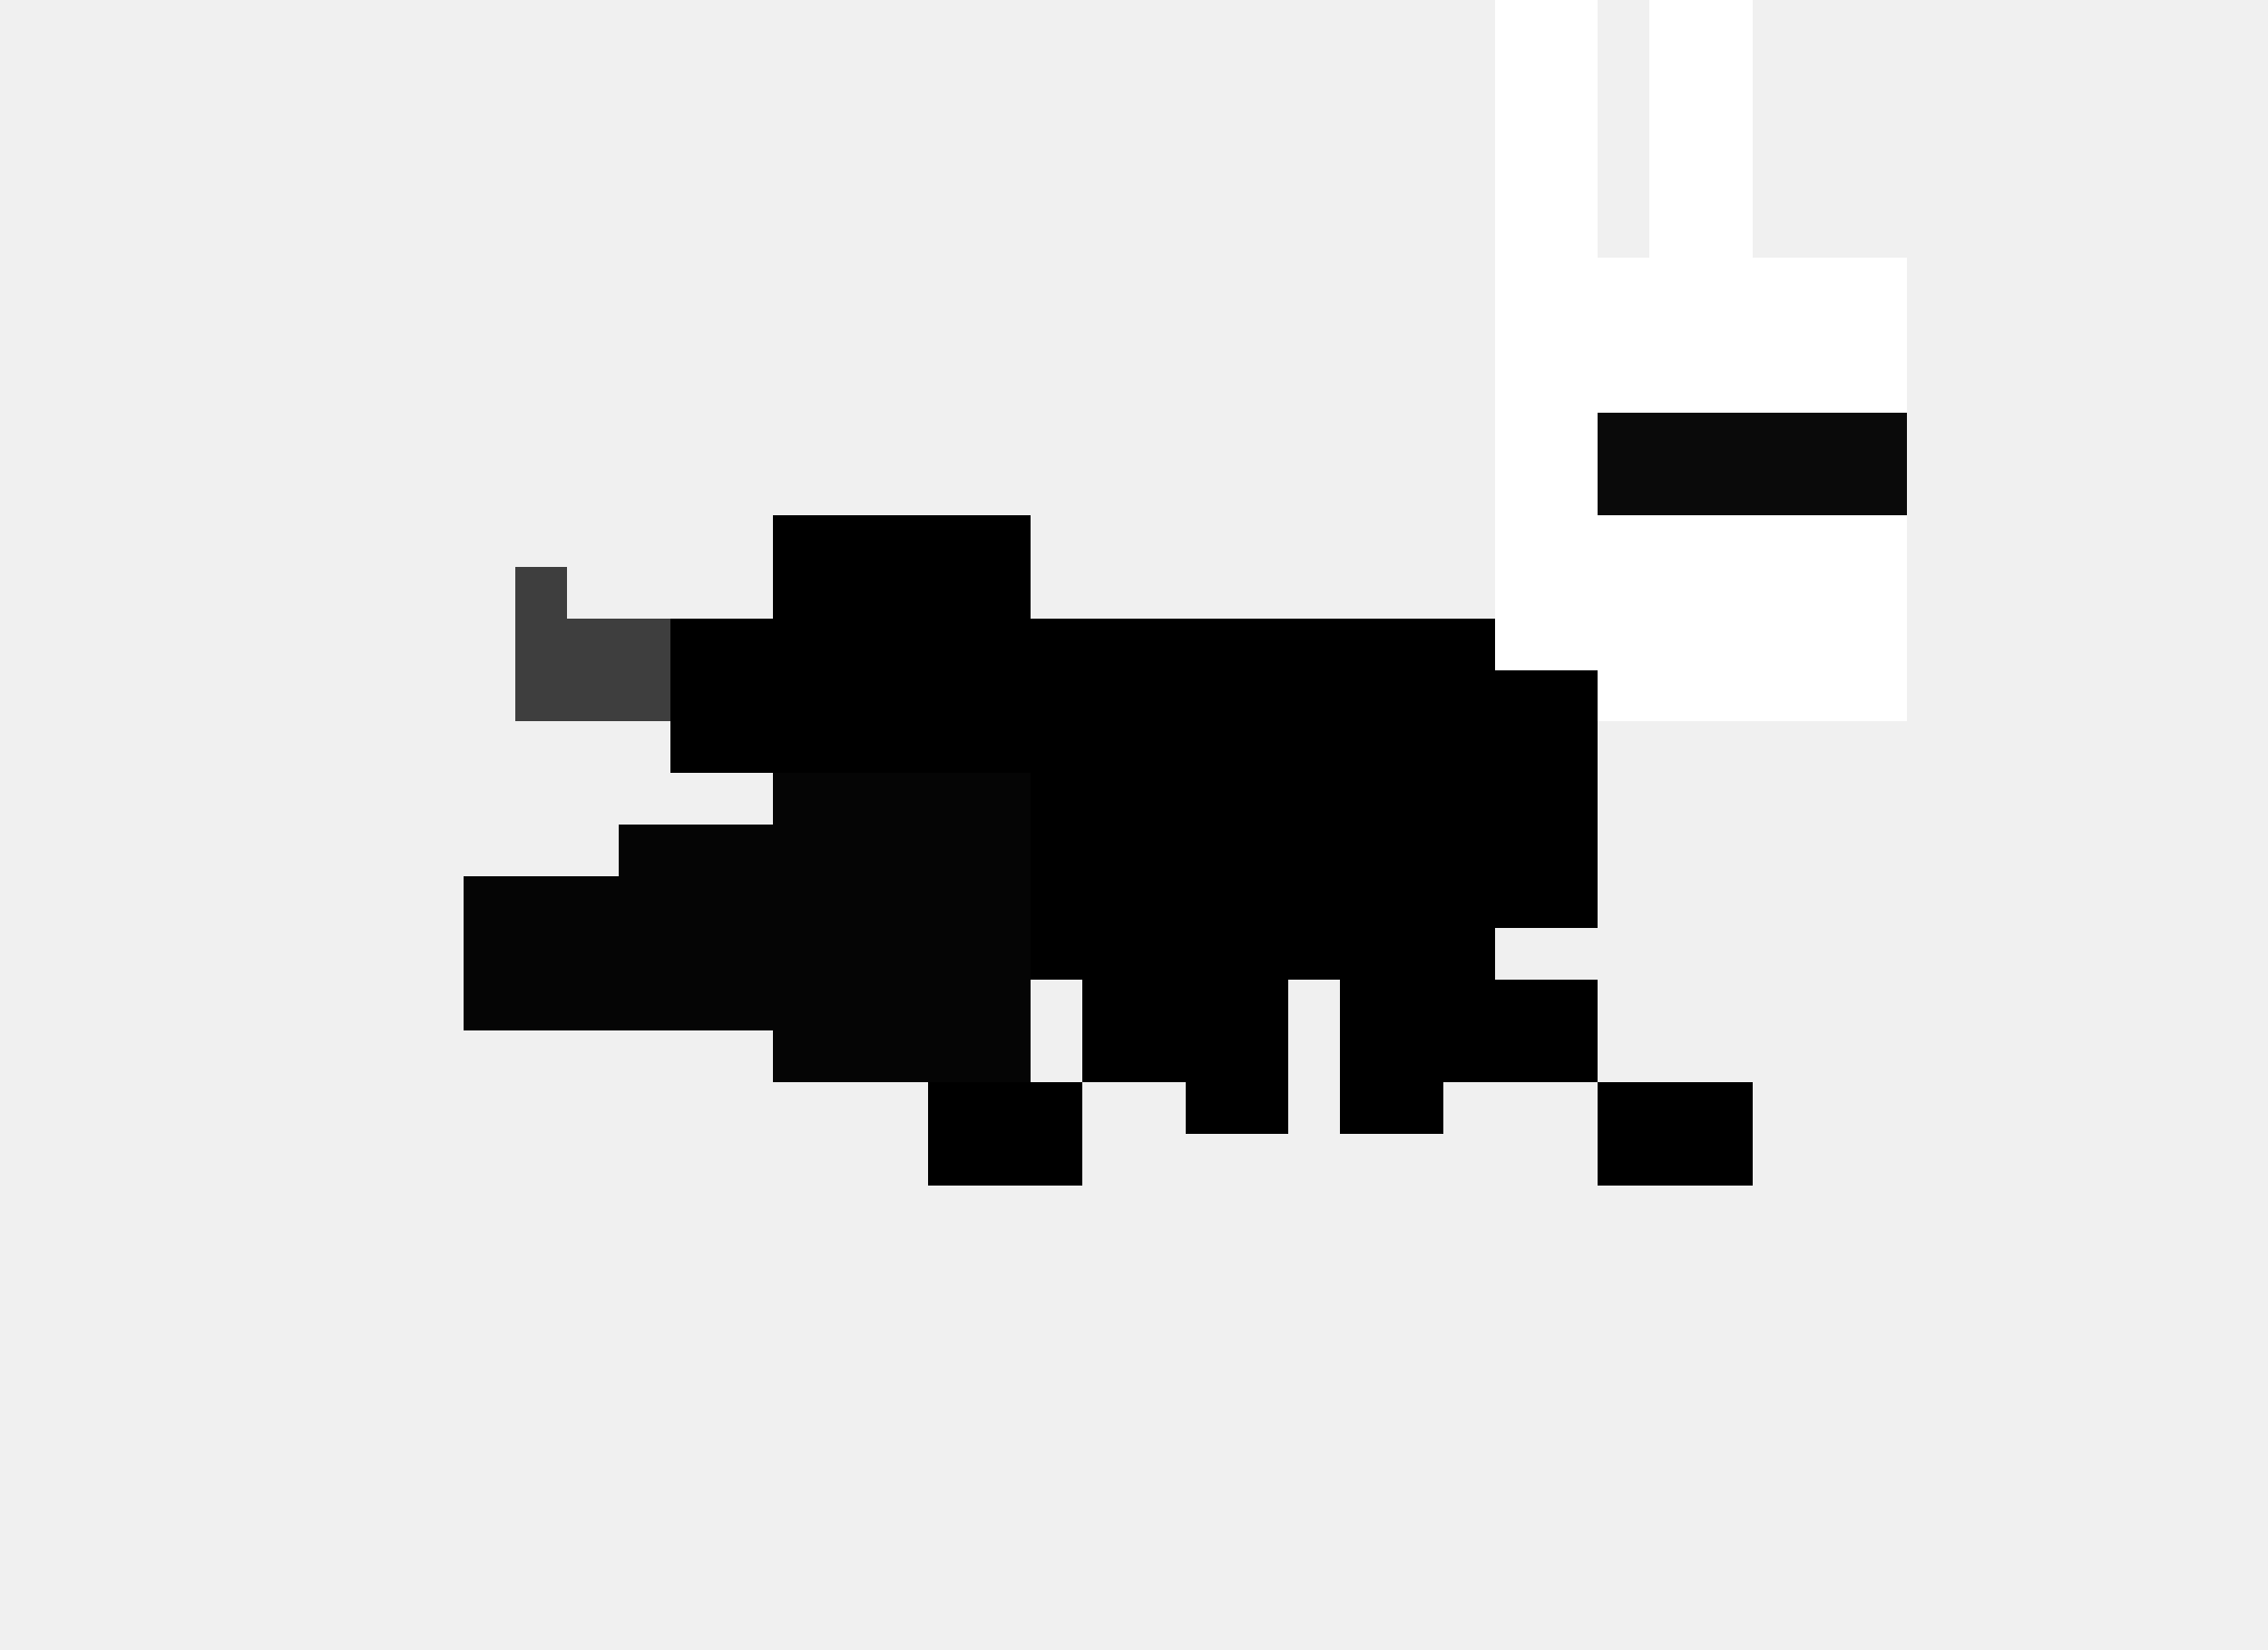
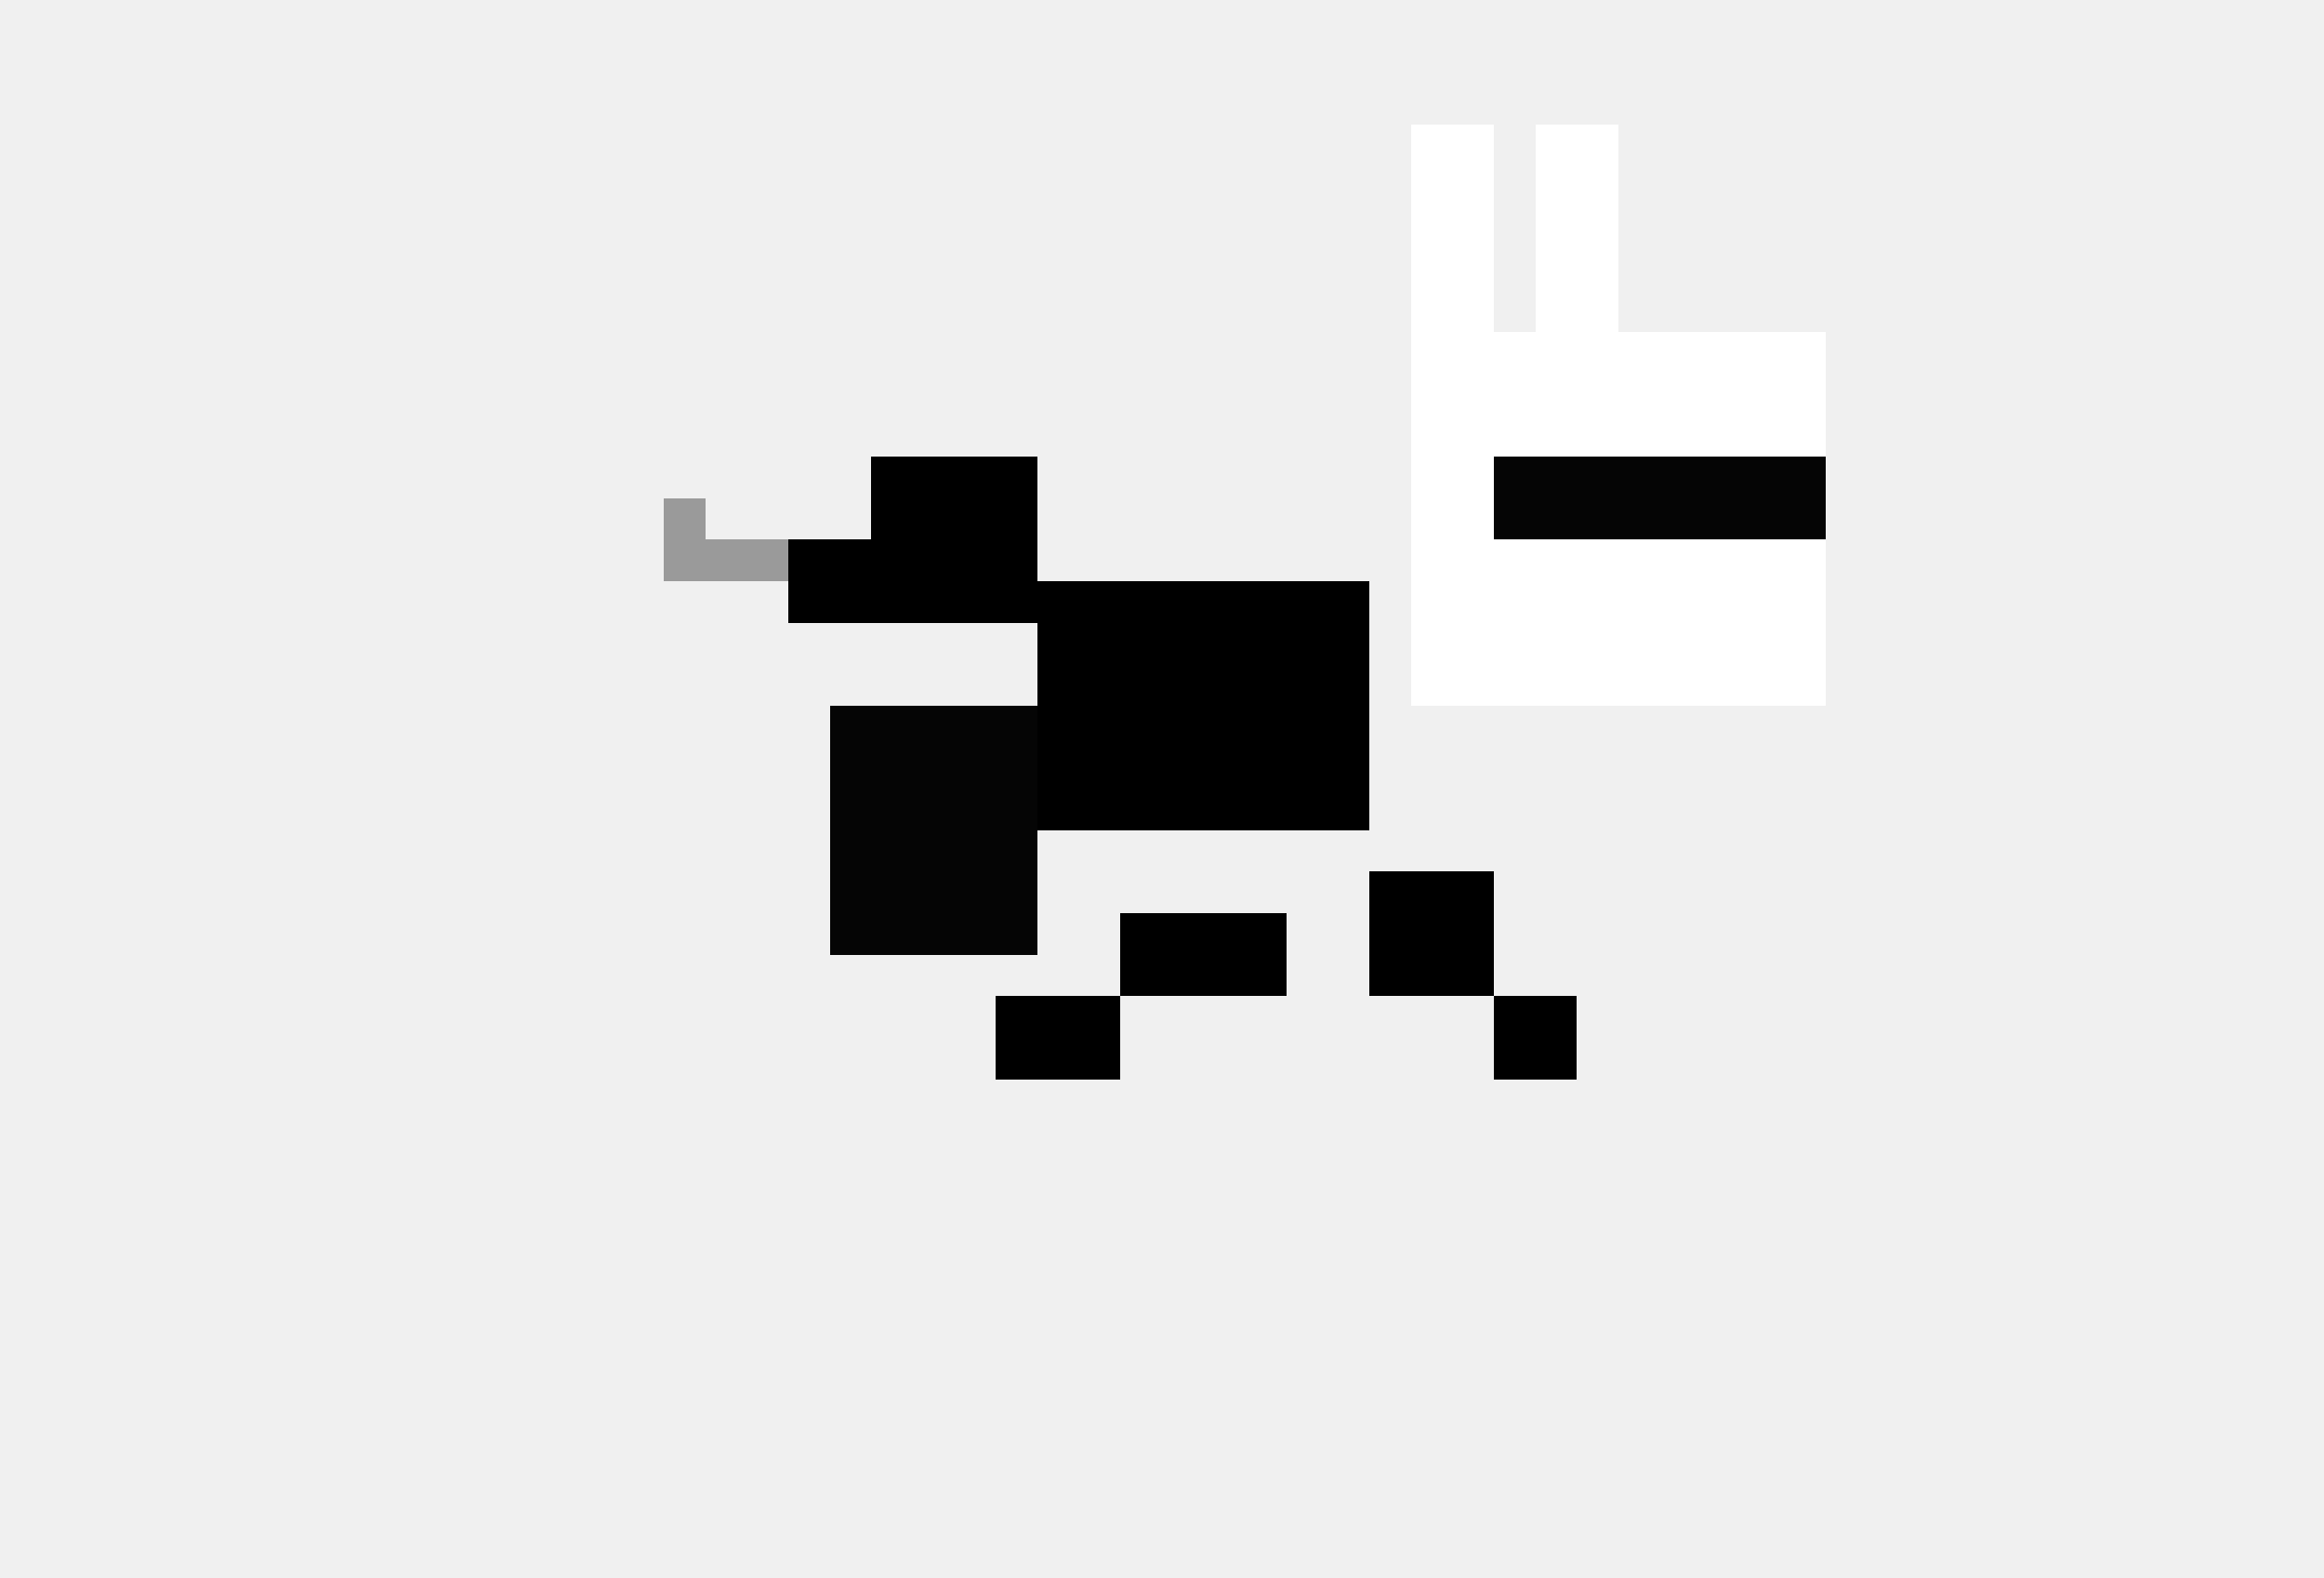
- <svg xmlns="http://www.w3.org/2000/svg" viewBox="0 0 44 32" shape-rendering="crispEdges">
-   <style>
-     .f2 { display: none; }
-     @keyframes run1 { 0%,49.9% { display:block; } 50%,100% { display:none; } }
-     @keyframes run2 { 0%,49.9% { display:none; } 50%,100% { display:block; } }
-     .a { animation: run1 .14s infinite; }
-     .b { animation: run2 .14s infinite; }
-   </style>
-   <g class="a">
-     <rect x="29" y="6" width="8" height="8" fill="#ffffff" />
-     <rect x="32" y="1" width="2" height="5" fill="#ffffff" />
-     <rect x="29" y="1" width="2" height="5" fill="#ffffff" />
-     <rect x="31" y="9" width="6" height="2" fill="#0a0a0a" />
-     <rect x="20" y="13" width="9" height="6" fill="#000000" />
-     <rect x="18" y="14" width="2" height="4" fill="#000000" />
-     <rect x="29" y="14" width="2" height="4" fill="#000000" />
-     <rect x="13" y="13" width="7" height="2" fill="#000000" />
-     <rect x="15" y="11" width="5" height="2" fill="#000000" />
-     <rect x="11" y="13" width="2" height="1" fill="#3e3e3e" />
-     <rect x="10" y="12" width="1" height="2" fill="#3e3e3e" />
-     <rect x="15" y="16" width="5" height="5" fill="#050505" />
-     <rect x="12" y="17" width="3" height="3" fill="#050505" />
-     <rect x="9" y="18" width="3" height="2" fill="#050505" />
-     <rect x="21" y="19" width="4" height="2" fill="#000000" />
-     <rect x="18" y="21" width="3" height="2" fill="#000000" />
-     <rect x="27" y="19" width="4" height="2" fill="#000000" />
-     <rect x="31" y="21" width="3" height="2" fill="#000000" />
+ <svg xmlns="http://www.w3.org/2000/svg" viewBox="0 0 56 38" shape-rendering="crispEdges">
+   <style>.f2,.f3,.f4{opacity:0}@keyframes k1{0%,24.999%{opacity:1}25%,100%{opacity:0}}@keyframes k2{0%,24.999%{opacity:0}25%,49.999%{opacity:1}50%,100%{opacity:0}}@keyframes k3{0%,49.999%{opacity:0}50%,74.999%{opacity:1}75%,100%{opacity:0}}@keyframes k4{0%,74.999%{opacity:0}75%,100%{opacity:1}}.f1{animation:k1 .36s steps(1,end) infinite}.f2{animation:k2 .36s steps(1,end) infinite}.f3{animation:k3 .36s steps(1,end) infinite}.f4{animation:k4 .36s steps(1,end) infinite}</style>
+   <g class="f1">
+     <rect x="34" y="8" width="10" height="9" fill="#fff" />
+     <rect x="37" y="3" width="2" height="5" fill="#fff" />
+     <rect x="34" y="3" width="2" height="5" fill="#fff" />
+     <rect x="36" y="11" width="8" height="2" fill="#050505" />
+     <rect x="25" y="14" width="8" height="6" fill="#000" />
+     <rect x="19" y="13" width="6" height="2" fill="#000" />
+     <rect x="21" y="11" width="4" height="2" fill="#000" />
+     <rect x="17" y="13" width="2" height="1" fill="#9a9a9a" />
+     <rect x="16" y="12" width="1" height="2" fill="#9a9a9a" />
+     <rect x="20" y="17" width="5" height="6" fill="#050505" />
+     <rect x="27" y="22" width="4" height="2" fill="#000" />
+     <rect x="24" y="24" width="3" height="2" fill="#000" />
+     <rect x="33" y="21" width="3" height="3" fill="#000" />
+     <rect x="36" y="24" width="2" height="2" fill="#000" />
  </g>
-   <g class="b">
-     <rect x="29" y="5" width="8" height="8" fill="#ffffff" />
-     <rect x="32" y="0" width="2" height="5" fill="#ffffff" />
-     <rect x="29" y="0" width="2" height="5" fill="#ffffff" />
-     <rect x="31" y="8" width="6" height="2" fill="#0a0a0a" />
-     <rect x="20" y="12" width="9" height="6" fill="#000000" />
-     <rect x="18" y="13" width="2" height="4" fill="#000000" />
-     <rect x="29" y="13" width="2" height="4" fill="#000000" />
-     <rect x="13" y="12" width="7" height="2" fill="#000000" />
-     <rect x="15" y="10" width="5" height="2" fill="#000000" />
-     <rect x="11" y="12" width="2" height="1" fill="#3e3e3e" />
-     <rect x="10" y="11" width="1" height="2" fill="#3e3e3e" />
-     <rect x="15" y="15" width="5" height="5" fill="#050505" />
-     <rect x="12" y="16" width="3" height="3" fill="#050505" />
-     <rect x="9" y="17" width="3" height="2" fill="#050505" />
-     <rect x="23" y="18" width="2" height="4" fill="#000000" />
-     <rect x="26" y="18" width="2" height="4" fill="#000000" />
+   <g class="f2">
+     <rect x="34" y="7" width="10" height="9" fill="#fff" />
+     <rect x="37" y="2" width="2" height="5" fill="#fff" />
+     <rect x="34" y="2" width="2" height="5" fill="#fff" />
+     <rect x="36" y="10" width="8" height="2" fill="#050505" />
+     <rect x="25" y="13" width="8" height="6" fill="#000" />
+     <rect x="19" y="12" width="6" height="2" fill="#000" />
+     <rect x="21" y="10" width="4" height="2" fill="#000" />
+     <rect x="17" y="12" width="2" height="1" fill="#9a9a9a" />
+     <rect x="16" y="11" width="1" height="2" fill="#9a9a9a" />
+     <rect x="20" y="16" width="5" height="6" fill="#050505" />
+     <rect x="29" y="22" width="3" height="2" fill="#000" />
+     <rect x="32" y="23" width="2" height="2" fill="#000" />
+     <rect x="27" y="21" width="2" height="5" fill="#000" />
+     <rect x="30" y="21" width="2" height="5" fill="#000" />
+   </g>
+   <g class="f3">
+     <rect x="34" y="8" width="10" height="9" fill="#fff" />
+     <rect x="37" y="3" width="2" height="5" fill="#fff" />
+     <rect x="34" y="3" width="2" height="5" fill="#fff" />
+     <rect x="36" y="11" width="8" height="2" fill="#050505" />
+     <rect x="25" y="14" width="8" height="6" fill="#000" />
+     <rect x="19" y="13" width="6" height="2" fill="#000" />
+     <rect x="21" y="11" width="4" height="2" fill="#000" />
+     <rect x="17" y="13" width="2" height="1" fill="#9a9a9a" />
+     <rect x="16" y="12" width="1" height="2" fill="#9a9a9a" />
+     <rect x="20" y="17" width="5" height="6" fill="#050505" />
+     <rect x="28" y="21" width="4" height="2" fill="#000" />
+     <rect x="25" y="23" width="3" height="2" fill="#000" />
+     <rect x="34" y="22" width="3" height="2" fill="#000" />
+     <rect x="37" y="24" width="2" height="2" fill="#000" />
+   </g>
+   <g class="f4">
+     <rect x="34" y="9" width="10" height="9" fill="#fff" />
+     <rect x="37" y="4" width="2" height="5" fill="#fff" />
+     <rect x="34" y="4" width="2" height="5" fill="#fff" />
+     <rect x="36" y="12" width="8" height="2" fill="#050505" />
+     <rect x="25" y="15" width="8" height="6" fill="#000" />
+     <rect x="19" y="14" width="6" height="2" fill="#000" />
+     <rect x="21" y="12" width="4" height="2" fill="#000" />
+     <rect x="17" y="14" width="2" height="1" fill="#9a9a9a" />
+     <rect x="16" y="13" width="1" height="2" fill="#9a9a9a" />
+     <rect x="20" y="18" width="5" height="6" fill="#050505" />
+     <rect x="30" y="22" width="2" height="2" fill="#000" />
+     <rect x="33" y="22" width="2" height="2" fill="#000" />
+     <rect x="28" y="21" width="2" height="5" fill="#000" />
+     <rect x="31" y="21" width="2" height="5" fill="#000" />
  </g>
</svg>
